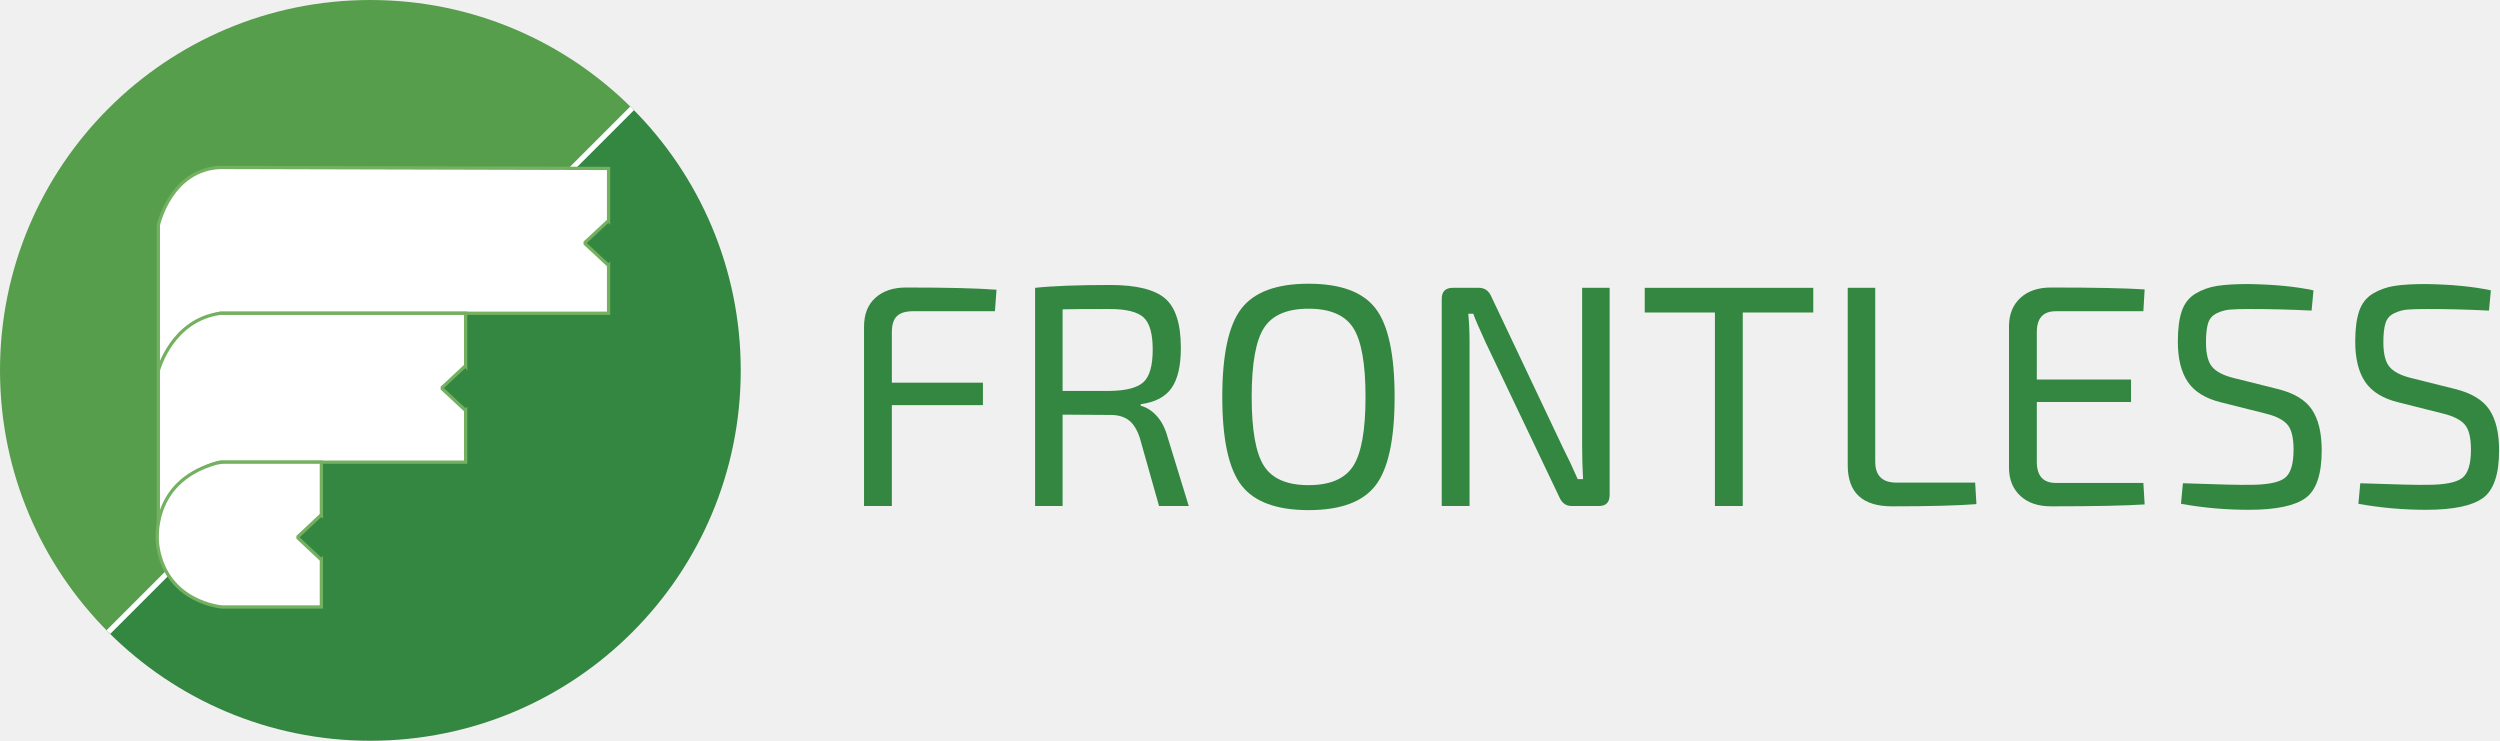
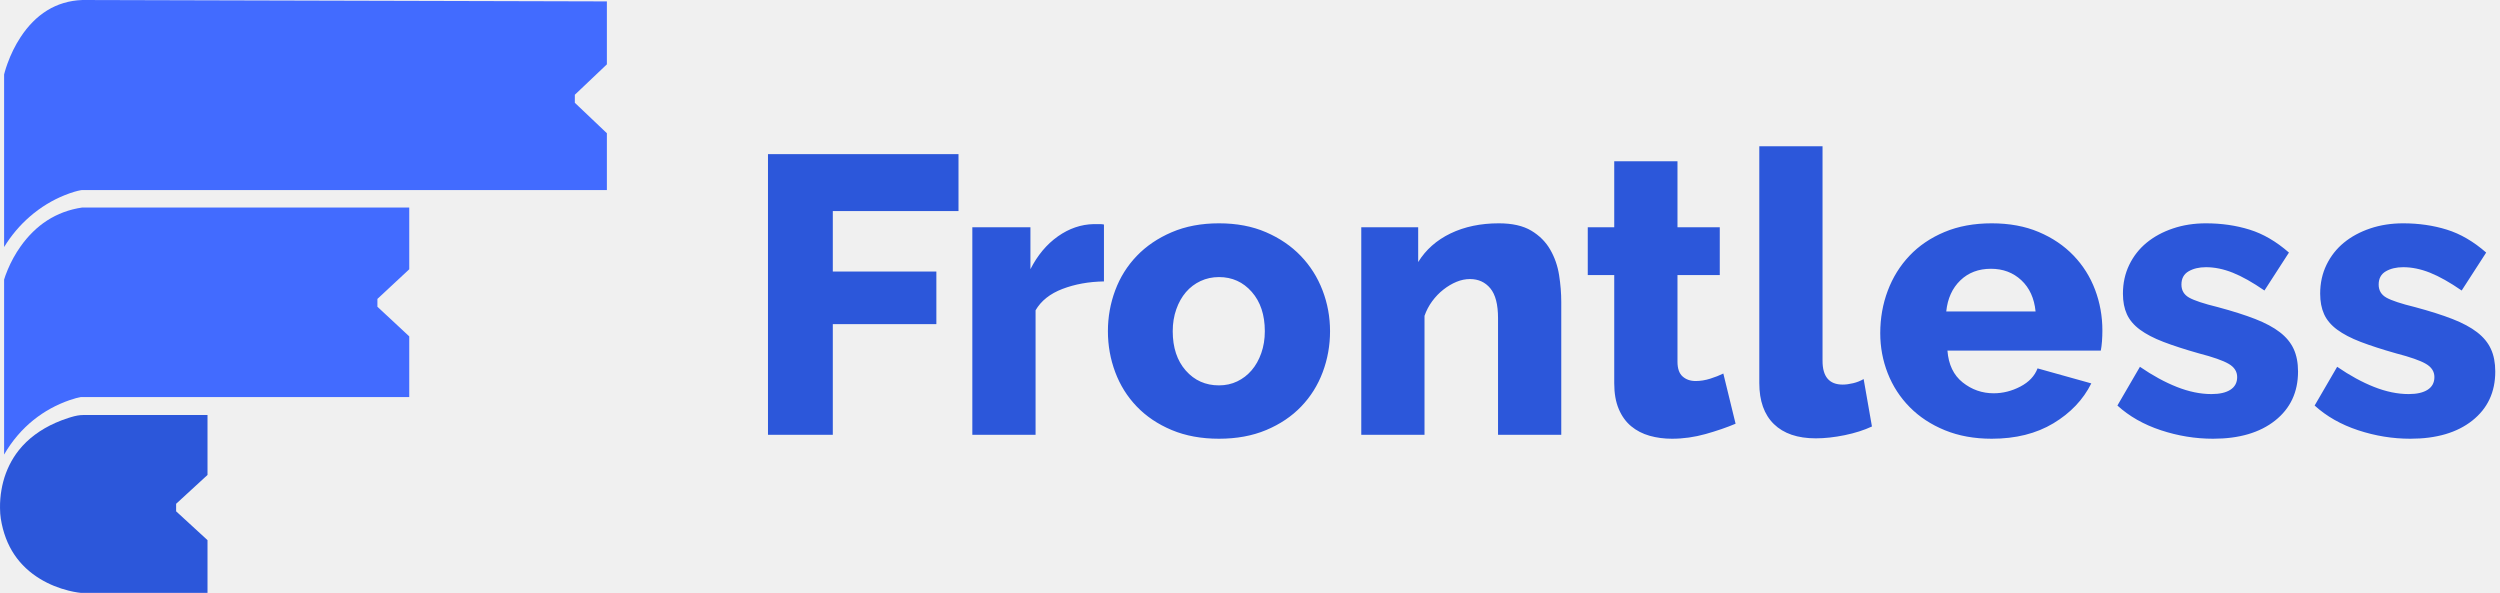
- <svg xmlns="http://www.w3.org/2000/svg" viewBox="0 0 2025 600" height="600" width="2025" xml:space="preserve" id="svg2" version="1.1">
-   <defs id="defs6">
-     <clipPath id="clipPath18" clipPathUnits="userSpaceOnUse">
-       <path id="path16" d="M 0,2000 H 2000 V 0 H 0 Z" />
-     </clipPath>
-   </defs>
-   <g transform="matrix(1.333333,0,0,-1.333333,0,600)" id="g10">
-     <g transform="matrix(0.9996251,0,0,0.9996251,-210.6383,-777.1335)" id="g12">
-       <g clip-path="url(#clipPath18)" id="g14">
-         <g transform="translate(435.8013,1227.594)" id="g20">
-           <path id="path22" style="fill:#569e4c;fill-opacity:1;fill-rule:nonzero;stroke:none" d="m 0,0 c -124.311,0 -225.084,-100.774 -225.084,-225.084 0,-62.156 25.193,-118.427 65.925,-159.159 L 159.159,-65.926 C 118.426,-25.194 62.155,0 0,0" />
-         </g>
-         <g transform="translate(594.96,1161.668)" id="g24">
-           <path id="path26" style="fill:#338741;fill-opacity:1;fill-rule:nonzero;stroke:none" d="m 0,0 -318.317,-318.317 c 40.732,-40.733 97.003,-65.926 159.158,-65.926 124.311,0 225.085,100.773 225.085,225.084 C 65.926,-97.003 40.732,-40.732 0,0" />
-         </g>
-         <g transform="translate(275.4873,844.6201)" id="g28">
-           <path id="path30" style="fill:#ffffff;fill-opacity:1;fill-rule:nonzero;stroke:none" d="m 0,0 2.246,-2.246 318.26,318.26 -2.246,2.246 z" />
-         </g>
-         <g transform="translate(580.5674,1125.231)" id="g32">
-           <path id="path34" style="fill:#ffffff;fill-opacity:1;fill-rule:nonzero;stroke:none" d="m 0,0 v -31.716 l -0.024,0.024 -14.199,-13.199 v -0.872 L -0.024,-58.969 0,-58.945 v -29.069 h -235.941 c 0,0 -26.341,-4.343 -37.651,-34.684 -0.009,-0.016 -0.009,-0.024 -0.009,-0.024 v 88.318 c 0,0 7.48,33.94 37.812,35.02 z" />
-         </g>
-         <g transform="translate(580.5674,1125.231)" id="g36">
-           <path id="path38" style="fill:none;stroke:#73b05f;stroke-width:2;stroke-linecap:butt;stroke-linejoin:miter;stroke-miterlimit:10;stroke-dasharray:none;stroke-opacity:1" d="m 0,0 v -31.716 l -0.024,0.024 -14.199,-13.199 v -0.872 L -0.024,-58.969 0,-58.945 v -29.069 h -235.941 c 0,0 -26.341,-4.343 -37.651,-34.684 -0.009,-0.016 -0.009,-0.024 -0.009,-0.024 v 88.318 c 0,0 7.48,33.94 37.812,35.02 z" />
-         </g>
-         <g transform="translate(493.7051,1037.217)" id="g40">
-           <path id="path42" style="fill:#ffffff;fill-opacity:1;fill-rule:nonzero;stroke:none" d="m 0,0 v -31.844 l -0.008,0.008 -14.19,-13.206 v -0.873 L -0.008,-59.113 0,-59.105 v -31.381 h -149.278 c 0,0 -1.6,-0.279 -4.168,-1.168 -0.04,-0.015 -0.072,-0.023 -0.112,-0.031 -8.071,-2.816 -25.429,-11.495 -33.18,-35.7 v 92.677 c 0,0 0,0.008 0.008,0.024 0.248,0.92 8.391,30.564 37.651,34.684 z" />
-         </g>
-         <g transform="translate(493.7051,1037.217)" id="g44">
-           <path id="path46" style="fill:none;stroke:#73b05f;stroke-width:2;stroke-linecap:butt;stroke-linejoin:miter;stroke-miterlimit:10;stroke-dasharray:none;stroke-opacity:1" d="m 0,0 v -31.844 l -0.008,0.008 -14.19,-13.206 v -0.873 L -0.008,-59.113 0,-59.105 v -31.381 h -149.278 c 0,0 -1.6,-0.279 -4.168,-1.168 -0.04,-0.015 -0.072,-0.023 -0.112,-0.031 -8.071,-2.816 -25.429,-11.495 -33.18,-35.7 v 92.677 c 0,0 0,0.008 0.008,0.024 0.248,0.92 8.391,30.564 37.651,34.684 z" />
-         </g>
-         <g transform="translate(391.8452,901.4971)" id="g48">
-           <path id="path50" style="fill:#ffffff;fill-opacity:1;fill-rule:nonzero;stroke:none" d="m 0,0 v -0.872 l 14.086,-13.198 0.096,0.088 v -28.797 h -60.369 c 0,0 -33.684,2.471 -39.019,36.771 -0.272,1.76 -0.368,3.552 -0.392,5.328 -0.032,3.024 0.2,6.047 0.72,9.015 0.216,1.304 0.496,2.6 0.824,3.88 1.455,5.655 3.999,11.014 7.583,15.622 4.647,5.967 10.887,10.454 17.734,13.534 1.984,0.896 4.023,1.672 6.087,2.352 0.32,0.104 0.64,0.208 0.952,0.312 0.04,0.008 0.072,0.016 0.112,0.031 2.176,0.681 4.295,1.168 6.615,1.168 h 0.28 c 0.96,-0.015 1.928,0 2.896,0 H 14.182 V 13.118 l -0.096,0.088 z" />
-         </g>
-         <g transform="translate(391.8452,901.4971)" id="g52">
-           <path id="path54" style="fill:none;stroke:#73b05f;stroke-width:2;stroke-linecap:butt;stroke-linejoin:miter;stroke-miterlimit:10;stroke-dasharray:none;stroke-opacity:1" d="m 0,0 v -0.872 l 14.086,-13.198 0.096,0.088 v -28.797 h -60.369 c 0,0 -33.684,2.471 -39.019,36.771 -0.272,1.76 -0.368,3.552 -0.392,5.328 -0.032,3.024 0.2,6.047 0.72,9.015 0.216,1.304 0.496,2.6 0.824,3.88 1.455,5.655 3.999,11.014 7.583,15.622 4.647,5.967 10.887,10.454 17.734,13.534 1.984,0.896 4.023,1.672 6.087,2.352 0.32,0.104 0.64,0.208 0.952,0.312 0.04,0.008 0.072,0.016 0.112,0.031 2.176,0.681 4.295,1.168 6.615,1.168 h 0.28 c 0.96,-0.015 1.928,0 2.896,0 H 14.182 V 13.118 l -0.096,0.088 z" />
-         </g>
-         <g transform="translate(815.3672,1038.452)" id="g56">
-           <path id="path58" style="fill:#338741;fill-opacity:1;fill-rule:nonzero;stroke:none" d="m 0,0 h -49.771 c -4.486,0 -7.752,-0.994 -9.8,-2.979 -2.051,-1.987 -3.075,-5.221 -3.075,-9.704 v -30.746 h 55.344 v -13.645 h -55.344 v -61.301 H -79.557 V -9.416 c 0,7.558 2.307,13.418 6.918,17.583 4.613,4.162 10.825,6.246 18.64,6.246 25.237,0 43.556,-0.451 54.96,-1.346 z" />
-         </g>
-         <g transform="translate(856.4883,990.0254)" id="g60">
-           <path id="path62" style="fill:#338741;fill-opacity:1;fill-rule:nonzero;stroke:none" d="m 0,0 h 28.632 c 9.993,0.126 16.845,1.922 20.562,5.381 3.715,3.459 5.573,10.056 5.573,19.793 0,9.609 -1.858,16.109 -5.573,19.505 -3.717,3.393 -10.569,5.092 -20.562,5.092 C 14.539,49.771 4.996,49.706 0,49.579 Z M 76.674,-69.948 H 58.61 L 46.888,-28.44 c -1.666,4.996 -3.909,8.551 -6.725,10.665 -2.82,2.114 -6.471,3.171 -10.954,3.171 -4.486,0 -9.962,0.03 -16.43,0.096 C 6.308,-14.445 2.047,-14.412 0,-14.412 V -69.948 H -16.719 V 62.646 c 10.761,1.154 26.006,1.73 45.736,1.73 15.757,0 26.837,-2.723 33.245,-8.167 C 68.666,50.762 71.87,40.74 71.87,26.135 71.87,15.245 69.978,7.11 66.201,1.729 62.421,-3.65 56.175,-6.918 47.465,-8.07 v -0.961 c 3.585,-0.899 6.852,-2.979 9.8,-6.245 2.946,-3.268 5.123,-7.529 6.534,-12.78 z" />
-         </g>
-         <g transform="translate(1033.088,1028.363)" id="g64">
-           <path id="path66" style="fill:#338741;fill-opacity:1;fill-rule:nonzero;stroke:none" d="m 0,0 c -4.996,7.75 -14.027,11.626 -27.095,11.626 -13.068,0 -22.1,-3.876 -27.096,-11.626 -4.996,-7.752 -7.494,-21.748 -7.494,-41.988 0,-20.244 2.498,-34.239 7.494,-41.988 4.996,-7.753 14.028,-11.626 27.096,-11.626 13.068,0 22.099,3.873 27.095,11.626 4.997,7.749 7.495,21.744 7.495,41.988 C 7.495,-21.748 4.997,-7.752 0,0 m -67.931,11.722 c 7.75,10.056 21.361,15.085 40.836,15.085 19.472,0 33.053,-5.029 40.74,-15.085 7.686,-10.058 11.529,-27.96 11.529,-53.71 0,-25.751 -3.843,-43.655 -11.529,-53.711 -7.687,-10.058 -21.268,-15.085 -40.74,-15.085 -19.475,0 -33.086,5.027 -40.836,15.085 -7.753,10.056 -11.626,27.96 -11.626,53.711 0,25.75 3.873,43.652 11.626,53.71" />
-         </g>
-         <g transform="translate(1188.935,1052.672)" id="g68">
-           <path id="path70" style="fill:#338741;fill-opacity:1;fill-rule:nonzero;stroke:none" d="m 0,0 v -125.869 c 0,-4.485 -2.181,-6.726 -6.534,-6.726 h -16.527 c -3.459,0 -5.957,1.793 -7.494,5.381 l -44.774,93.969 c -4.358,9.48 -6.856,15.308 -7.495,17.488 h -3.074 c 0.51,-5.126 0.768,-10.954 0.768,-17.488 v -99.35 h -16.91 V -6.726 c 0,4.483 2.239,6.726 6.726,6.726 h 15.949 c 3.459,0 5.958,-1.795 7.495,-5.38 l 43.43,-91.664 c 3.2,-6.278 6.211,-12.683 9.031,-19.217 h 3.266 c -0.383,6.918 -0.576,13.645 -0.576,20.178 V 0 Z" />
-         </g>
-         <g transform="translate(1312.687,1037.683)" id="g72">
-           <path id="path74" style="fill:#338741;fill-opacity:1;fill-rule:nonzero;stroke:none" d="M 0,0 H -42.853 V -117.606 H -59.764 V 0 h -42.66 V 14.989 H 0 Z" />
-         </g>
-         <g transform="translate(1350.35,1052.672)" id="g76">
-           <path id="path78" style="fill:#338741;fill-opacity:1;fill-rule:nonzero;stroke:none" d="m 0,0 v -105.691 c 0,-8.455 4.29,-12.683 12.875,-12.683 h 47.85 l 0.768,-13.067 c -11.145,-0.898 -28.249,-1.346 -51.308,-1.346 -17.938,0 -26.904,8.326 -26.904,24.982 V 0 Z" />
-         </g>
-         <g transform="translate(1513.306,934.1055)" id="g80">
-           <path id="path82" style="fill:#338741;fill-opacity:1;fill-rule:nonzero;stroke:none" d="m 0,0 0.769,-13.067 c -11.789,-0.769 -30.748,-1.154 -56.882,-1.154 -7.816,0 -13.998,2.081 -18.544,6.246 -4.549,4.162 -6.888,9.768 -7.014,16.815 v 86.859 c 0.126,7.044 2.465,12.65 7.014,16.814 4.546,4.162 10.728,6.246 18.544,6.246 26.134,0 45.093,-0.384 56.882,-1.154 L 0,104.346 h -53.23 c -7.687,0 -11.531,-4.227 -11.531,-12.683 V 62.838 H -7.495 V 49.194 H -64.761 V 12.875 C -64.761,4.291 -60.917,0 -53.23,0 Z" />
-         </g>
-         <g transform="translate(1587.865,976.1895)" id="g84">
-           <path id="path86" style="fill:#338741;fill-opacity:1;fill-rule:nonzero;stroke:none" d="m 0,0 -27.479,6.918 c -9.354,2.307 -16.046,6.437 -20.083,12.394 -4.035,5.959 -6.052,14.126 -6.052,24.502 0,7.687 0.799,13.866 2.401,18.544 1.601,4.675 4.355,8.198 8.264,10.569 3.906,2.369 8.262,3.94 13.067,4.709 4.804,0.768 11.241,1.153 19.313,1.153 C 5.06,78.53 18.189,77.251 28.824,74.945 L 27.672,62.646 c -12.428,0.64 -24.919,0.961 -37.473,0.961 -5.638,0 -9.801,-0.128 -12.49,-0.384 -2.69,-0.258 -5.318,-1.027 -7.879,-2.306 -2.564,-1.282 -4.261,-3.3 -5.093,-6.053 -0.835,-2.757 -1.249,-6.567 -1.249,-11.434 0,-7.047 1.249,-12.043 3.747,-14.989 2.498,-2.948 6.823,-5.189 12.972,-6.726 L 7.11,14.989 C 16.974,12.554 23.892,8.39 27.864,2.498 c 3.969,-5.894 5.957,-14.157 5.957,-24.789 0,-14.605 -3.3,-24.279 -9.896,-29.017 -6.601,-4.741 -18.097,-7.11 -34.494,-7.11 -13.965,0 -27.672,1.219 -41.123,3.651 l 1.152,12.491 c 21.522,-0.769 35.037,-1.09 40.547,-0.961 10.503,0 17.583,1.345 21.234,4.036 3.652,2.69 5.477,8.455 5.477,17.295 0,7.302 -1.249,12.394 -3.747,15.277 C 10.473,-3.747 6.149,-1.537 0,0" />
-         </g>
-         <g transform="translate(1695.668,976.1895)" id="g88">
-           <path id="path90" style="fill:#338741;fill-opacity:1;fill-rule:nonzero;stroke:none" d="m 0,0 -27.479,6.918 c -9.354,2.307 -16.046,6.437 -20.083,12.394 -4.035,5.959 -6.052,14.126 -6.052,24.502 0,7.687 0.799,13.866 2.401,18.544 1.601,4.675 4.355,8.198 8.264,10.569 3.906,2.369 8.262,3.94 13.067,4.709 4.804,0.768 11.241,1.153 19.313,1.153 C 5.06,78.53 18.189,77.251 28.824,74.945 L 27.672,62.646 c -12.428,0.64 -24.919,0.961 -37.473,0.961 -5.638,0 -9.801,-0.128 -12.49,-0.384 -2.69,-0.258 -5.318,-1.027 -7.879,-2.306 -2.564,-1.282 -4.261,-3.3 -5.093,-6.053 -0.835,-2.757 -1.249,-6.567 -1.249,-11.434 0,-7.047 1.249,-12.043 3.747,-14.989 2.498,-2.948 6.823,-5.189 12.972,-6.726 L 7.11,14.989 C 16.974,12.554 23.892,8.39 27.864,2.498 c 3.969,-5.894 5.957,-14.157 5.957,-24.789 0,-14.605 -3.3,-24.279 -9.896,-29.017 -6.601,-4.741 -18.097,-7.11 -34.494,-7.11 -13.965,0 -27.672,1.219 -41.123,3.651 l 1.152,12.491 c 21.522,-0.769 35.037,-1.09 40.547,-0.961 10.503,0 17.583,1.345 21.234,4.036 3.652,2.69 5.477,8.455 5.477,17.295 0,7.302 -1.249,12.394 -3.747,15.277 C 10.473,-3.747 6.149,-1.537 0,0" />
+ <svg xmlns="http://www.w3.org/2000/svg" width="253px" height="60px" viewBox="0 0 253 60" version="1.1">
+   <g id="Page-1" stroke="none" stroke-width="1" fill="none" fill-rule="evenodd">
+     <g id="Artboard-Copy-2" transform="translate(-103, -54)" fill-rule="nonzero">
+       <g id="Group-2" transform="translate(103, 54)">
+         <g id="Group-7">
+           <g id="Group">
+             <path d="M8.348,25 C5.633,24.901 3.577,23.517 2.08,21.237 C1.526,20.394 1.09,19.486 0.761,18.579 C0.645,18.261 0.552,17.968 0.479,17.706 C0.451,17.604 0.43,17.523 0.416,17.465 L0.416,-5.32907052e-15 C1.147,1.191 2.017,2.209 3.001,3.067 C4.127,4.048 5.333,4.76 6.542,5.246 C7.274,5.541 7.853,5.697 8.203,5.756 L8.315,5.765 L61.416,5.765 L61.416,11.518 L58.173,14.598 L58.173,15.41 L61.416,18.488 L61.416,24.858 L8.348,25 Z" id="Combined-Shape" fill="#426BFF" transform="translate(30.91558, 12.5) scale(1, -1) translate(-30.91558, -12.5) " />
+             <path d="M8.325,46 C5.639,45.608 3.597,44.19 2.094,42.076 C1.554,41.317 1.122,40.518 0.789,39.727 C0.605,39.292 0.485,38.944 0.416,38.705 L0.416,21 C2.063,23.842 4.435,25.596 7.035,26.504 L7.063,26.511 C7.544,26.678 7.9,26.767 8.114,26.804 L8.172,26.814 L41.416,26.814 L41.416,32.958 L38.194,35.958 L38.194,36.75 L41.416,39.751 L41.416,46 L8.325,46 Z" id="Combined-Shape" fill="#426BFF" transform="translate(20.91558, 33.5) scale(1, -1) translate(-20.91558, -33.5) " />
+             <path d="M21,60 L9.137,60 C9.078,60 9.032,60 8.924,59.999 C8.703,59.998 8.604,59.998 8.478,60 L8.426,60 C8.035,60 7.651,59.929 7.146,59.774 C7.124,59.767 7.114,59.764 7.101,59.76 C7.053,59.745 7.004,59.729 6.914,59.701 C6.459,59.554 6.027,59.391 5.62,59.211 C4.107,58.543 2.83,57.603 1.903,56.436 C1.171,55.514 0.634,54.424 0.325,53.248 C0.254,52.977 0.197,52.712 0.153,52.453 C0.044,51.844 -0.006,51.222 0.001,50.589 C0.006,50.176 0.03,49.831 0.081,49.513 C0.533,46.664 1.955,44.693 4.06,43.414 C4.97,42.861 5.95,42.476 6.93,42.23 C7.273,42.144 7.59,42.082 7.872,42.04 C8.037,42.016 8.15,42.004 8.203,42 L21,42.002 L21,47.338 L17.824,50.254 L17.824,51.017 L21,53.935 L21,60 Z" id="Combined-Shape" fill="#2C57DA" transform="translate(10.5, 51) scale(1, -1) translate(-10.5, -51) " />
+           </g>
+           <path d="M77.72,44 L77.72,15.6 L97,15.6 L97,21.36 L84.28,21.36 L84.28,27.48 L94.76,27.48 L94.76,32.8 L84.28,32.8 L84.28,44 L77.72,44 Z M111.72,28.48 C110.173,28.507 108.774,28.76 107.52,29.24 C106.267,29.72 105.36,30.44 104.8,31.4 L104.8,44 L98.4,44 L98.4,23 L104.28,23 L104.28,27.24 C105,25.827 105.927,24.72 107.06,23.92 C108.194,23.12 109.4,22.707 110.68,22.68 L111.32,22.68 C111.454,22.68 111.587,22.693 111.72,22.72 L111.72,28.48 Z M123.36,44.4 C121.574,44.4 119.98,44.107 118.58,43.52 C117.18,42.933 116,42.14 115.04,41.14 C114.08,40.14 113.354,38.98 112.86,37.66 C112.367,36.34 112.12,34.96 112.12,33.52 C112.12,32.08 112.367,30.7 112.86,29.38 C113.354,28.06 114.08,26.9 115.04,25.9 C116,24.9 117.18,24.1 118.58,23.5 C119.98,22.9 121.574,22.6 123.36,22.6 C125.147,22.6 126.734,22.9 128.12,23.5 C129.507,24.1 130.68,24.9 131.64,25.9 C132.6,26.9 133.334,28.06 133.84,29.38 C134.347,30.7 134.6,32.08 134.6,33.52 C134.6,34.96 134.354,36.34 133.86,37.66 C133.367,38.98 132.64,40.14 131.68,41.14 C130.72,42.14 129.54,42.933 128.14,43.52 C126.74,44.107 125.147,44.4 123.36,44.4 Z M118.68,33.52 C118.68,35.173 119.12,36.5 120,37.5 C120.88,38.5 122,39 123.36,39 C124.027,39 124.64,38.867 125.2,38.6 C125.76,38.333 126.247,37.96 126.66,37.48 C127.074,37 127.4,36.42 127.64,35.74 C127.88,35.06 128,34.32 128,33.52 C128,31.867 127.56,30.54 126.68,29.54 C125.8,28.54 124.694,28.04 123.36,28.04 C122.694,28.04 122.074,28.173 121.5,28.44 C120.927,28.707 120.434,29.08 120.02,29.56 C119.607,30.04 119.28,30.62 119.04,31.3 C118.8,31.98 118.68,32.72 118.68,33.52 Z M158,44 L151.601,44 L151.601,32.2 C151.601,30.813 151.341,29.807 150.821,29.18 C150.3,28.553 149.614,28.24 148.761,28.24 C148.307,28.24 147.854,28.333 147.4,28.52 C146.947,28.707 146.507,28.967 146.081,29.3 C145.654,29.633 145.274,30.027 144.94,30.48 C144.607,30.933 144.347,31.427 144.161,31.96 L144.161,44 L137.761,44 L137.761,23 L143.52,23 L143.52,26.52 C144.294,25.267 145.387,24.3 146.8,23.62 C148.214,22.94 149.84,22.6 151.68,22.6 C153.041,22.6 154.134,22.847 154.96,23.34 C155.787,23.833 156.427,24.473 156.881,25.26 C157.334,26.047 157.634,26.907 157.78,27.84 C157.927,28.773 158,29.68 158,30.56 L158,44 Z M175.641,42.88 C174.761,43.253 173.754,43.6 172.621,43.92 C171.487,44.24 170.347,44.4 169.201,44.4 C168.401,44.4 167.647,44.3 166.941,44.1 C166.234,43.9 165.614,43.58 165.081,43.14 C164.547,42.7 164.127,42.12 163.821,41.4 C163.514,40.68 163.361,39.813 163.361,38.8 L163.361,27.84 L160.681,27.84 L160.681,23 L163.361,23 L163.361,16.32 L169.761,16.32 L169.761,23 L174.041,23 L174.041,27.84 L169.761,27.84 L169.761,36.6 C169.761,37.293 169.934,37.793 170.281,38.1 C170.627,38.407 171.067,38.56 171.601,38.56 C172.081,38.56 172.574,38.48 173.081,38.32 C173.587,38.16 174.027,37.987 174.401,37.8 L175.641,42.88 Z M178.041,14.8 L184.441,14.8 L184.441,36.52 C184.441,38.12 185.121,38.92 186.481,38.92 C186.801,38.92 187.154,38.873 187.541,38.78 C187.928,38.687 188.281,38.547 188.601,38.36 L189.441,43.16 C188.641,43.533 187.721,43.827 186.681,44.04 C185.641,44.253 184.668,44.36 183.761,44.36 C181.921,44.36 180.508,43.88 179.521,42.92 C178.534,41.96 178.041,40.573 178.041,38.76 L178.041,14.8 Z M201.561,44.4 C199.801,44.4 198.221,44.113 196.821,43.54 C195.421,42.967 194.234,42.187 193.261,41.2 C192.288,40.213 191.548,39.073 191.041,37.78 C190.534,36.487 190.281,35.133 190.281,33.72 C190.281,32.2 190.534,30.767 191.041,29.42 C191.548,28.073 192.281,26.893 193.241,25.88 C194.201,24.867 195.381,24.067 196.781,23.48 C198.181,22.893 199.774,22.6 201.561,22.6 C203.348,22.6 204.934,22.893 206.321,23.48 C207.708,24.067 208.881,24.86 209.841,25.86 C210.801,26.86 211.528,28.013 212.021,29.32 C212.514,30.627 212.761,32 212.761,33.44 C212.761,33.813 212.748,34.18 212.721,34.54 C212.694,34.9 212.654,35.213 212.601,35.48 L197.081,35.48 C197.188,36.893 197.701,37.967 198.621,38.7 C199.541,39.433 200.588,39.8 201.761,39.8 C202.694,39.8 203.594,39.573 204.461,39.12 C205.328,38.667 205.908,38.053 206.201,37.28 L211.641,38.8 C210.814,40.453 209.534,41.8 207.801,42.84 C206.068,43.88 203.988,44.4 201.561,44.4 Z M206.001,31.52 C205.868,30.187 205.388,29.133 204.561,28.36 C203.734,27.587 202.708,27.2 201.481,27.2 C200.228,27.2 199.194,27.593 198.381,28.38 C197.568,29.167 197.094,30.213 196.961,31.52 L206.001,31.52 Z M223.961,44.4 C222.174,44.4 220.415,44.113 218.681,43.54 C216.948,42.967 215.481,42.133 214.281,41.04 L216.561,37.12 C217.841,38 219.088,38.68 220.301,39.16 C221.515,39.64 222.681,39.88 223.801,39.88 C224.628,39.88 225.268,39.733 225.721,39.44 C226.175,39.147 226.401,38.72 226.401,38.16 C226.401,37.6 226.115,37.153 225.541,36.82 C224.968,36.487 223.961,36.133 222.521,35.76 C221.108,35.36 219.915,34.973 218.941,34.6 C217.968,34.227 217.175,33.813 216.561,33.36 C215.948,32.907 215.508,32.387 215.241,31.8 C214.974,31.213 214.841,30.52 214.841,29.72 C214.841,28.653 215.054,27.68 215.481,26.8 C215.908,25.92 216.494,25.173 217.241,24.56 C217.988,23.947 218.874,23.467 219.901,23.12 C220.928,22.773 222.041,22.6 223.241,22.6 C224.815,22.6 226.288,22.813 227.661,23.24 C229.035,23.667 230.361,24.44 231.641,25.56 L229.161,29.4 C227.961,28.573 226.895,27.973 225.961,27.6 C225.028,27.227 224.121,27.04 223.241,27.04 C222.548,27.04 221.961,27.18 221.481,27.46 C221.001,27.74 220.761,28.187 220.761,28.8 C220.761,29.387 221.021,29.827 221.541,30.12 C222.061,30.413 223.028,30.733 224.441,31.08 C225.935,31.48 227.194,31.88 228.221,32.28 C229.248,32.68 230.081,33.127 230.721,33.62 C231.361,34.113 231.828,34.68 232.121,35.32 C232.415,35.96 232.561,36.72 232.561,37.6 C232.561,39.68 231.788,41.333 230.241,42.56 C228.694,43.787 226.601,44.4 223.961,44.4 Z M243.921,44.4 C242.135,44.4 240.375,44.113 238.641,43.54 C236.908,42.967 235.441,42.133 234.241,41.04 L236.521,37.12 C237.801,38 239.048,38.68 240.261,39.16 C241.475,39.64 242.641,39.88 243.761,39.88 C244.588,39.88 245.228,39.733 245.681,39.44 C246.135,39.147 246.361,38.72 246.361,38.16 C246.361,37.6 246.075,37.153 245.501,36.82 C244.928,36.487 243.921,36.133 242.481,35.76 C241.068,35.36 239.875,34.973 238.901,34.6 C237.928,34.227 237.135,33.813 236.521,33.36 C235.908,32.907 235.468,32.387 235.201,31.8 C234.935,31.213 234.801,30.52 234.801,29.72 C234.801,28.653 235.015,27.68 235.441,26.8 C235.868,25.92 236.455,25.173 237.201,24.56 C237.948,23.947 238.835,23.467 239.861,23.12 C240.888,22.773 242.001,22.6 243.201,22.6 C244.775,22.6 246.248,22.813 247.621,23.24 C248.995,23.667 250.321,24.44 251.601,25.56 L249.121,29.4 C247.921,28.573 246.855,27.973 245.921,27.6 C244.988,27.227 244.081,27.04 243.201,27.04 C242.508,27.04 241.921,27.18 241.441,27.46 C240.961,27.74 240.721,28.187 240.721,28.8 C240.721,29.387 240.981,29.827 241.501,30.12 C242.021,30.413 242.988,30.733 244.401,31.08 C245.895,31.48 247.155,31.88 248.181,32.28 C249.208,32.68 250.041,33.127 250.681,33.62 C251.321,34.113 251.788,34.68 252.081,35.32 C252.375,35.96 252.521,36.72 252.521,37.6 C252.521,39.68 251.748,41.333 250.201,42.56 C248.655,43.787 246.561,44.4 243.921,44.4 Z" id="Frontless" fill="#2C57DA" />
        </g>
      </g>
    </g>
  </g>
</svg>
